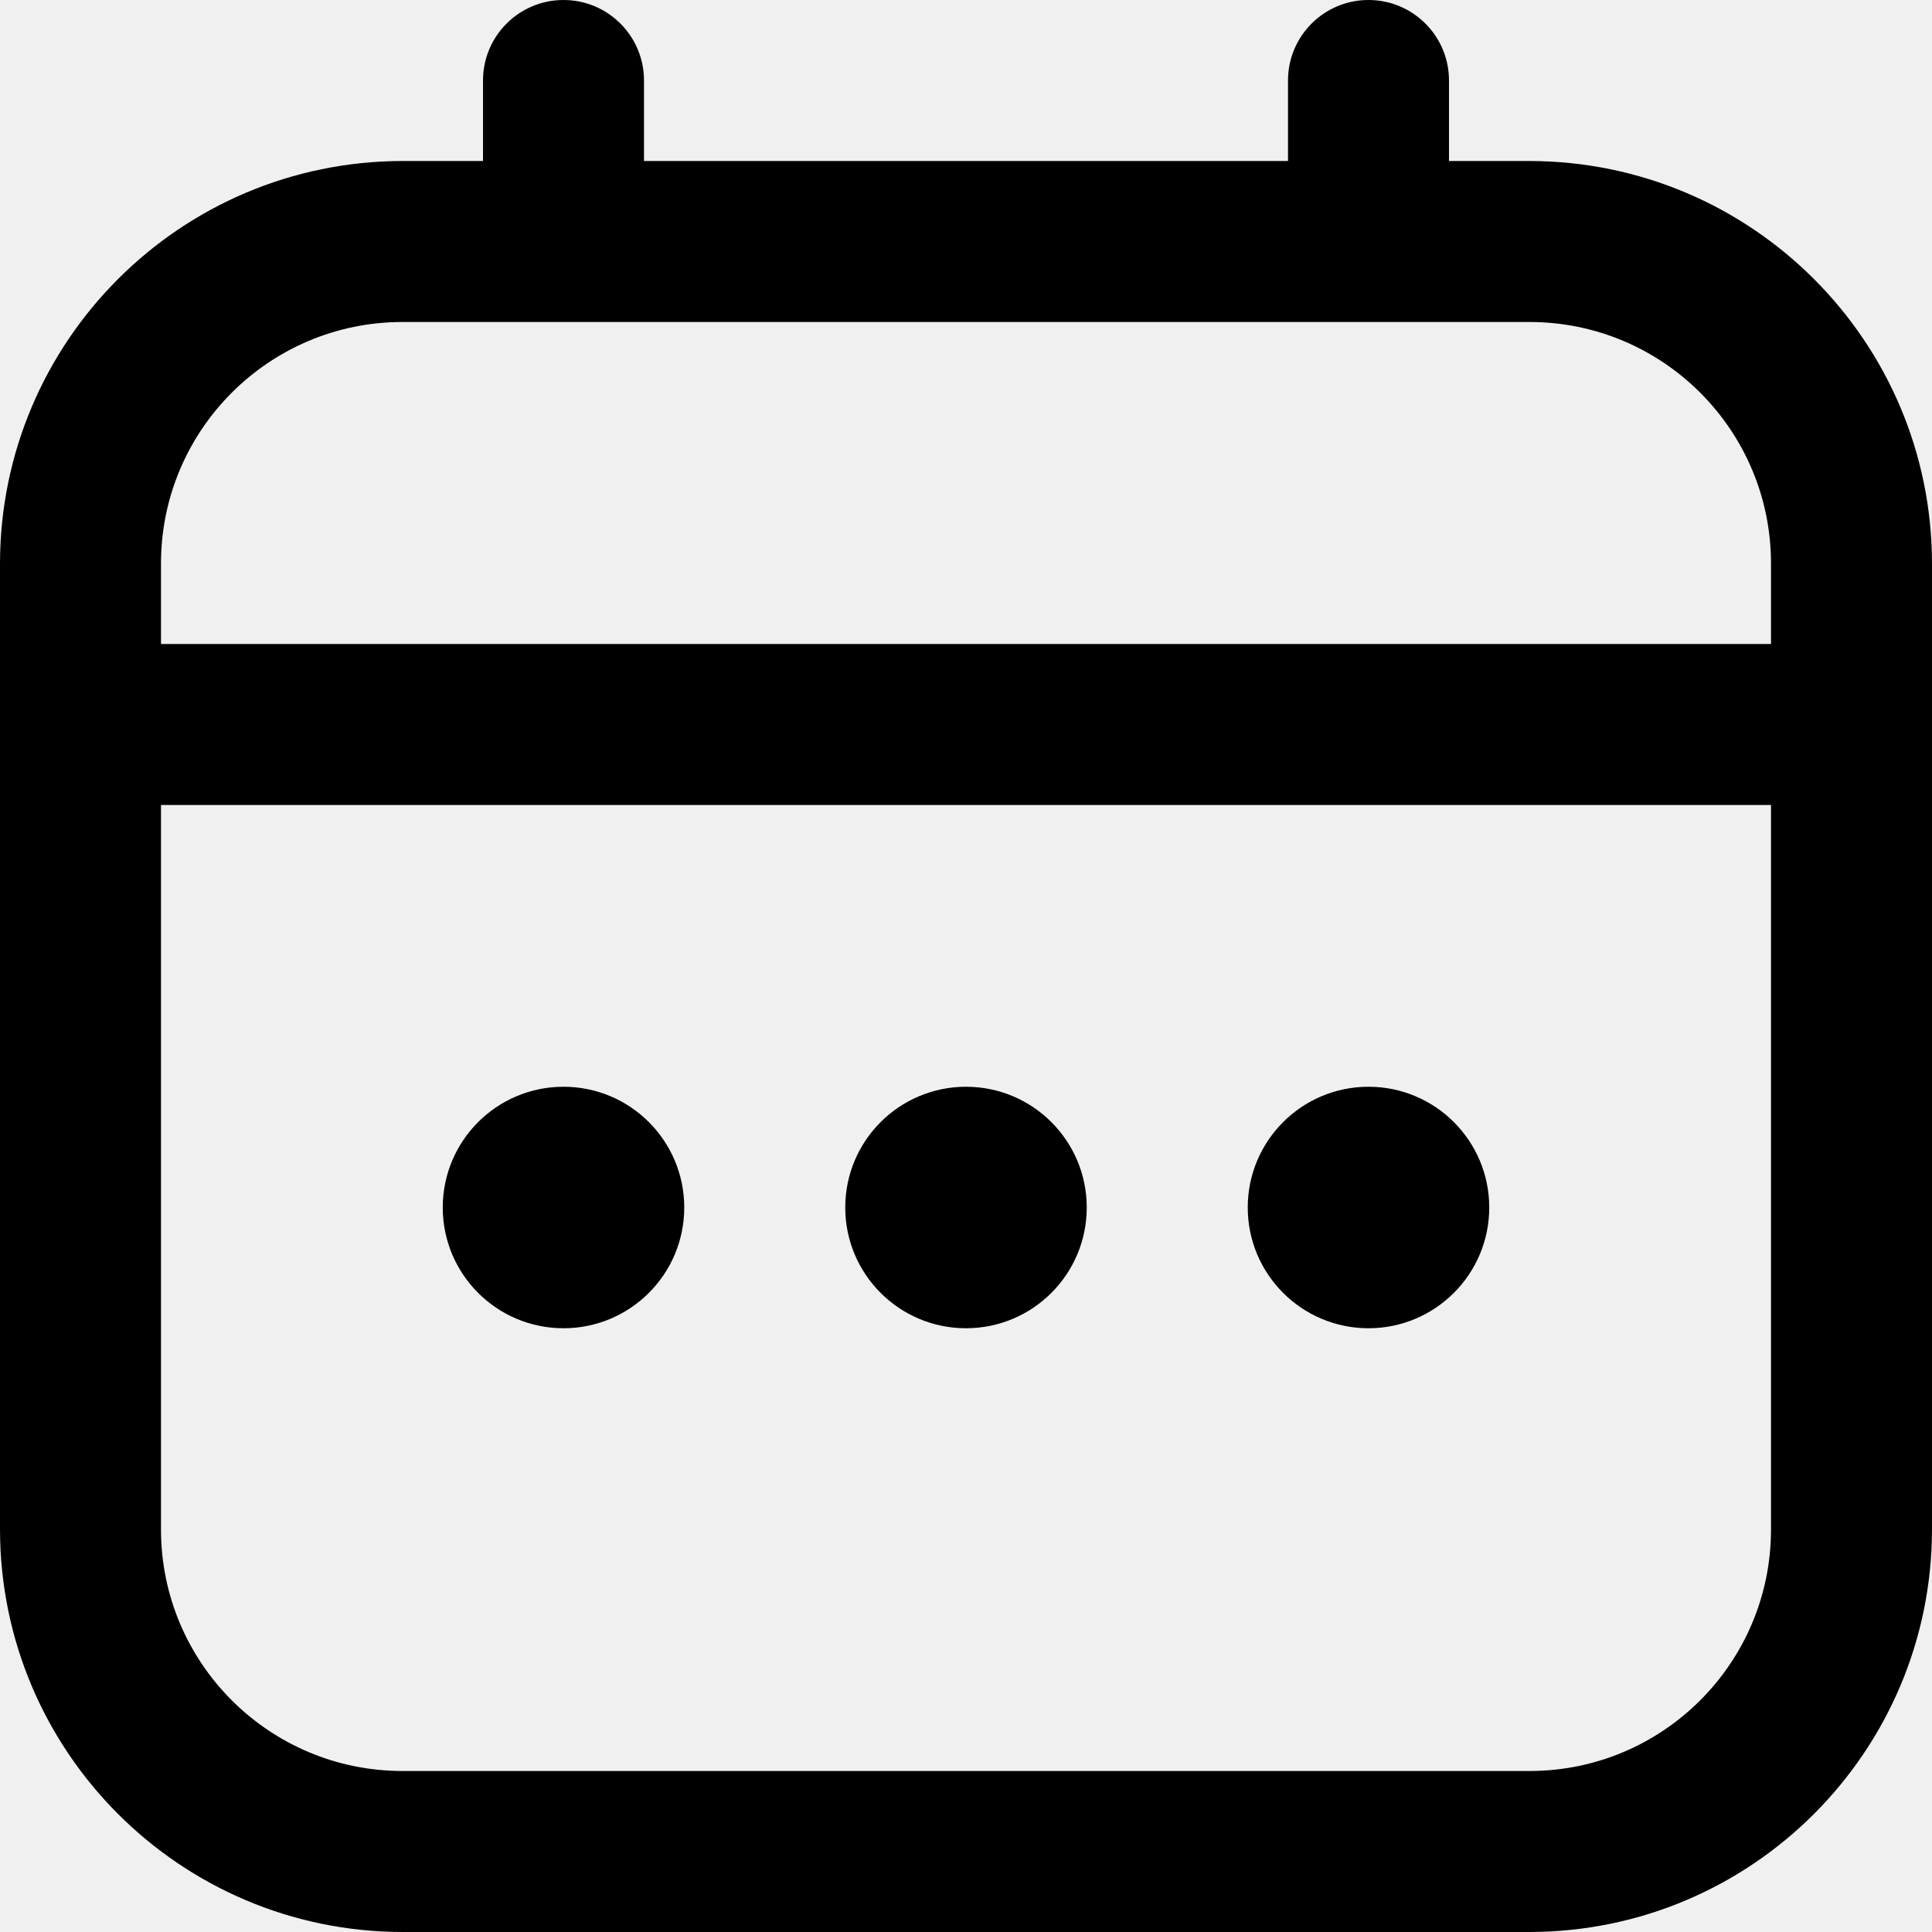
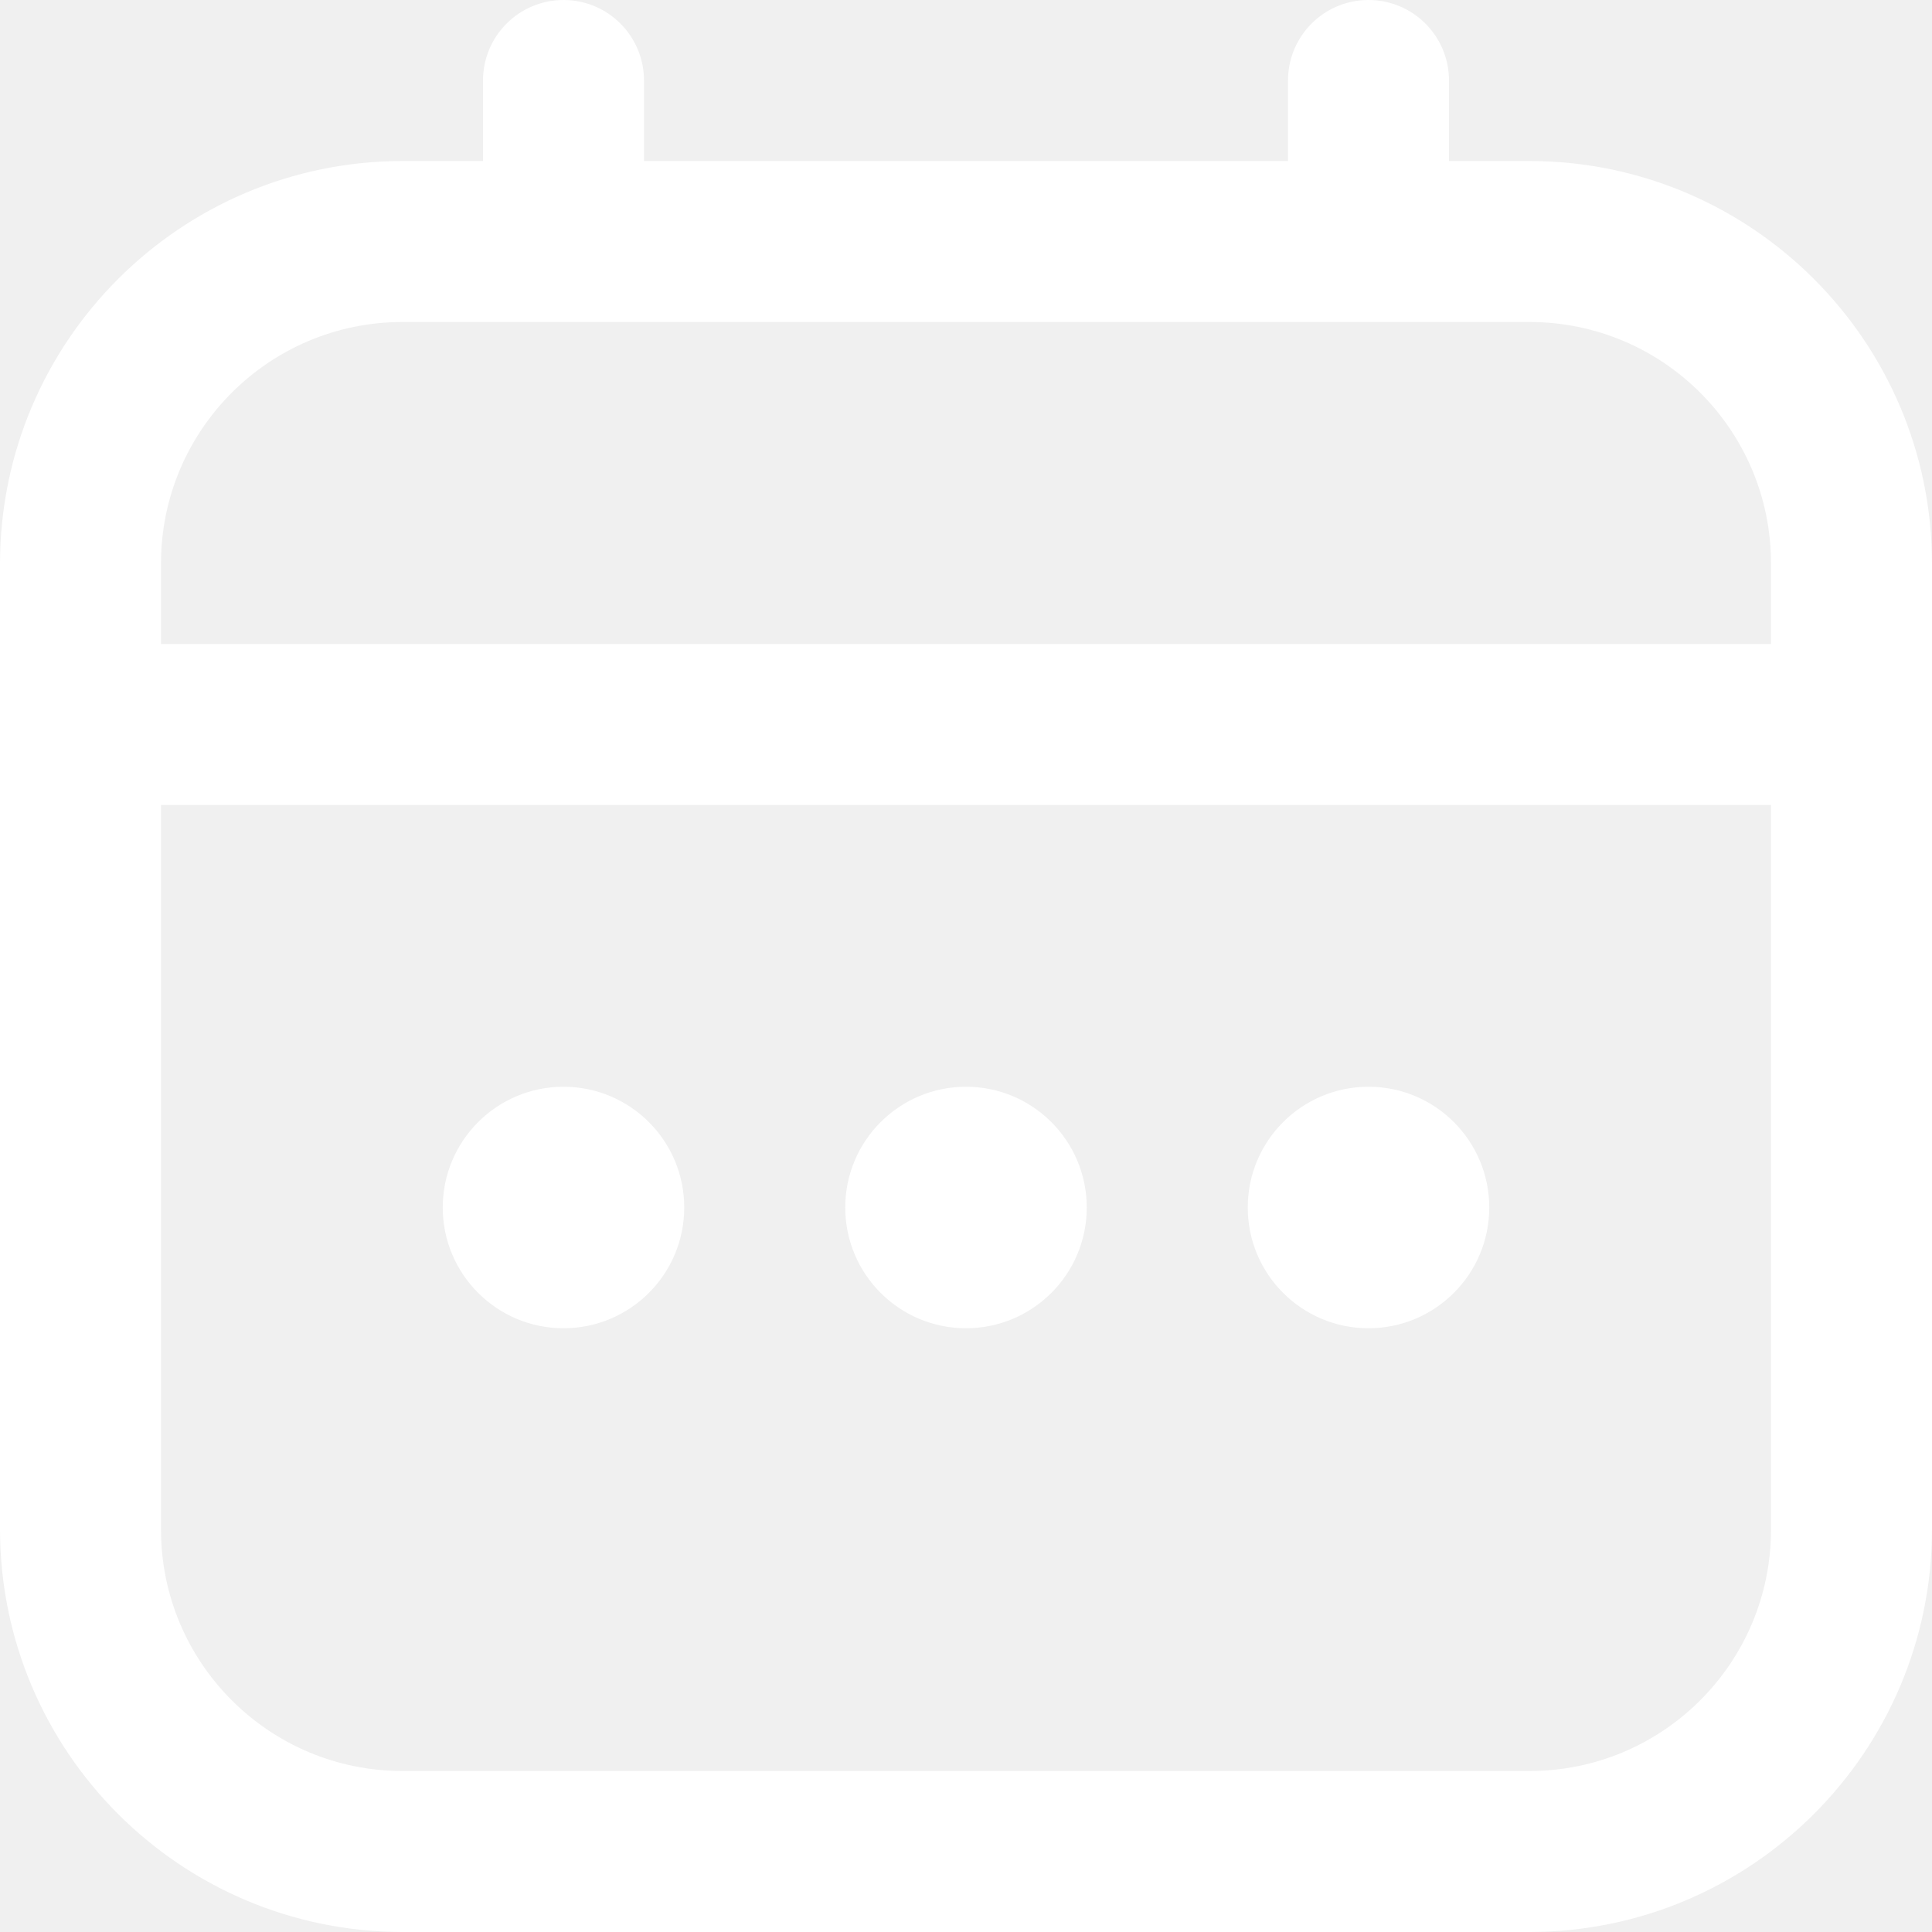
- <svg xmlns="http://www.w3.org/2000/svg" id="Outline" viewBox="0 0 24 24" width="512" height="512">
+ <svg xmlns="http://www.w3.org/2000/svg" id="Outline" viewBox="0 0 24 24" width="32" height="32" fill="#fff">
  <path d="M19,2H18V1a1,1,0,0,0-2,0V2H8V1A1,1,0,0,0,6,1V2H5A5.006,5.006,0,0,0,0,7V19a5.006,5.006,0,0,0,5,5H19a5.006,5.006,0,0,0,5-5V7A5.006,5.006,0,0,0,19,2ZM2,7A3,3,0,0,1,5,4H19a3,3,0,0,1,3,3V8H2ZM19,22H5a3,3,0,0,1-3-3V10H22v9A3,3,0,0,1,19,22Z" />
  <circle cx="12" cy="15" r="1.5" />
  <circle cx="7" cy="15" r="1.5" />
  <circle cx="17" cy="15" r="1.5" />
</svg>
